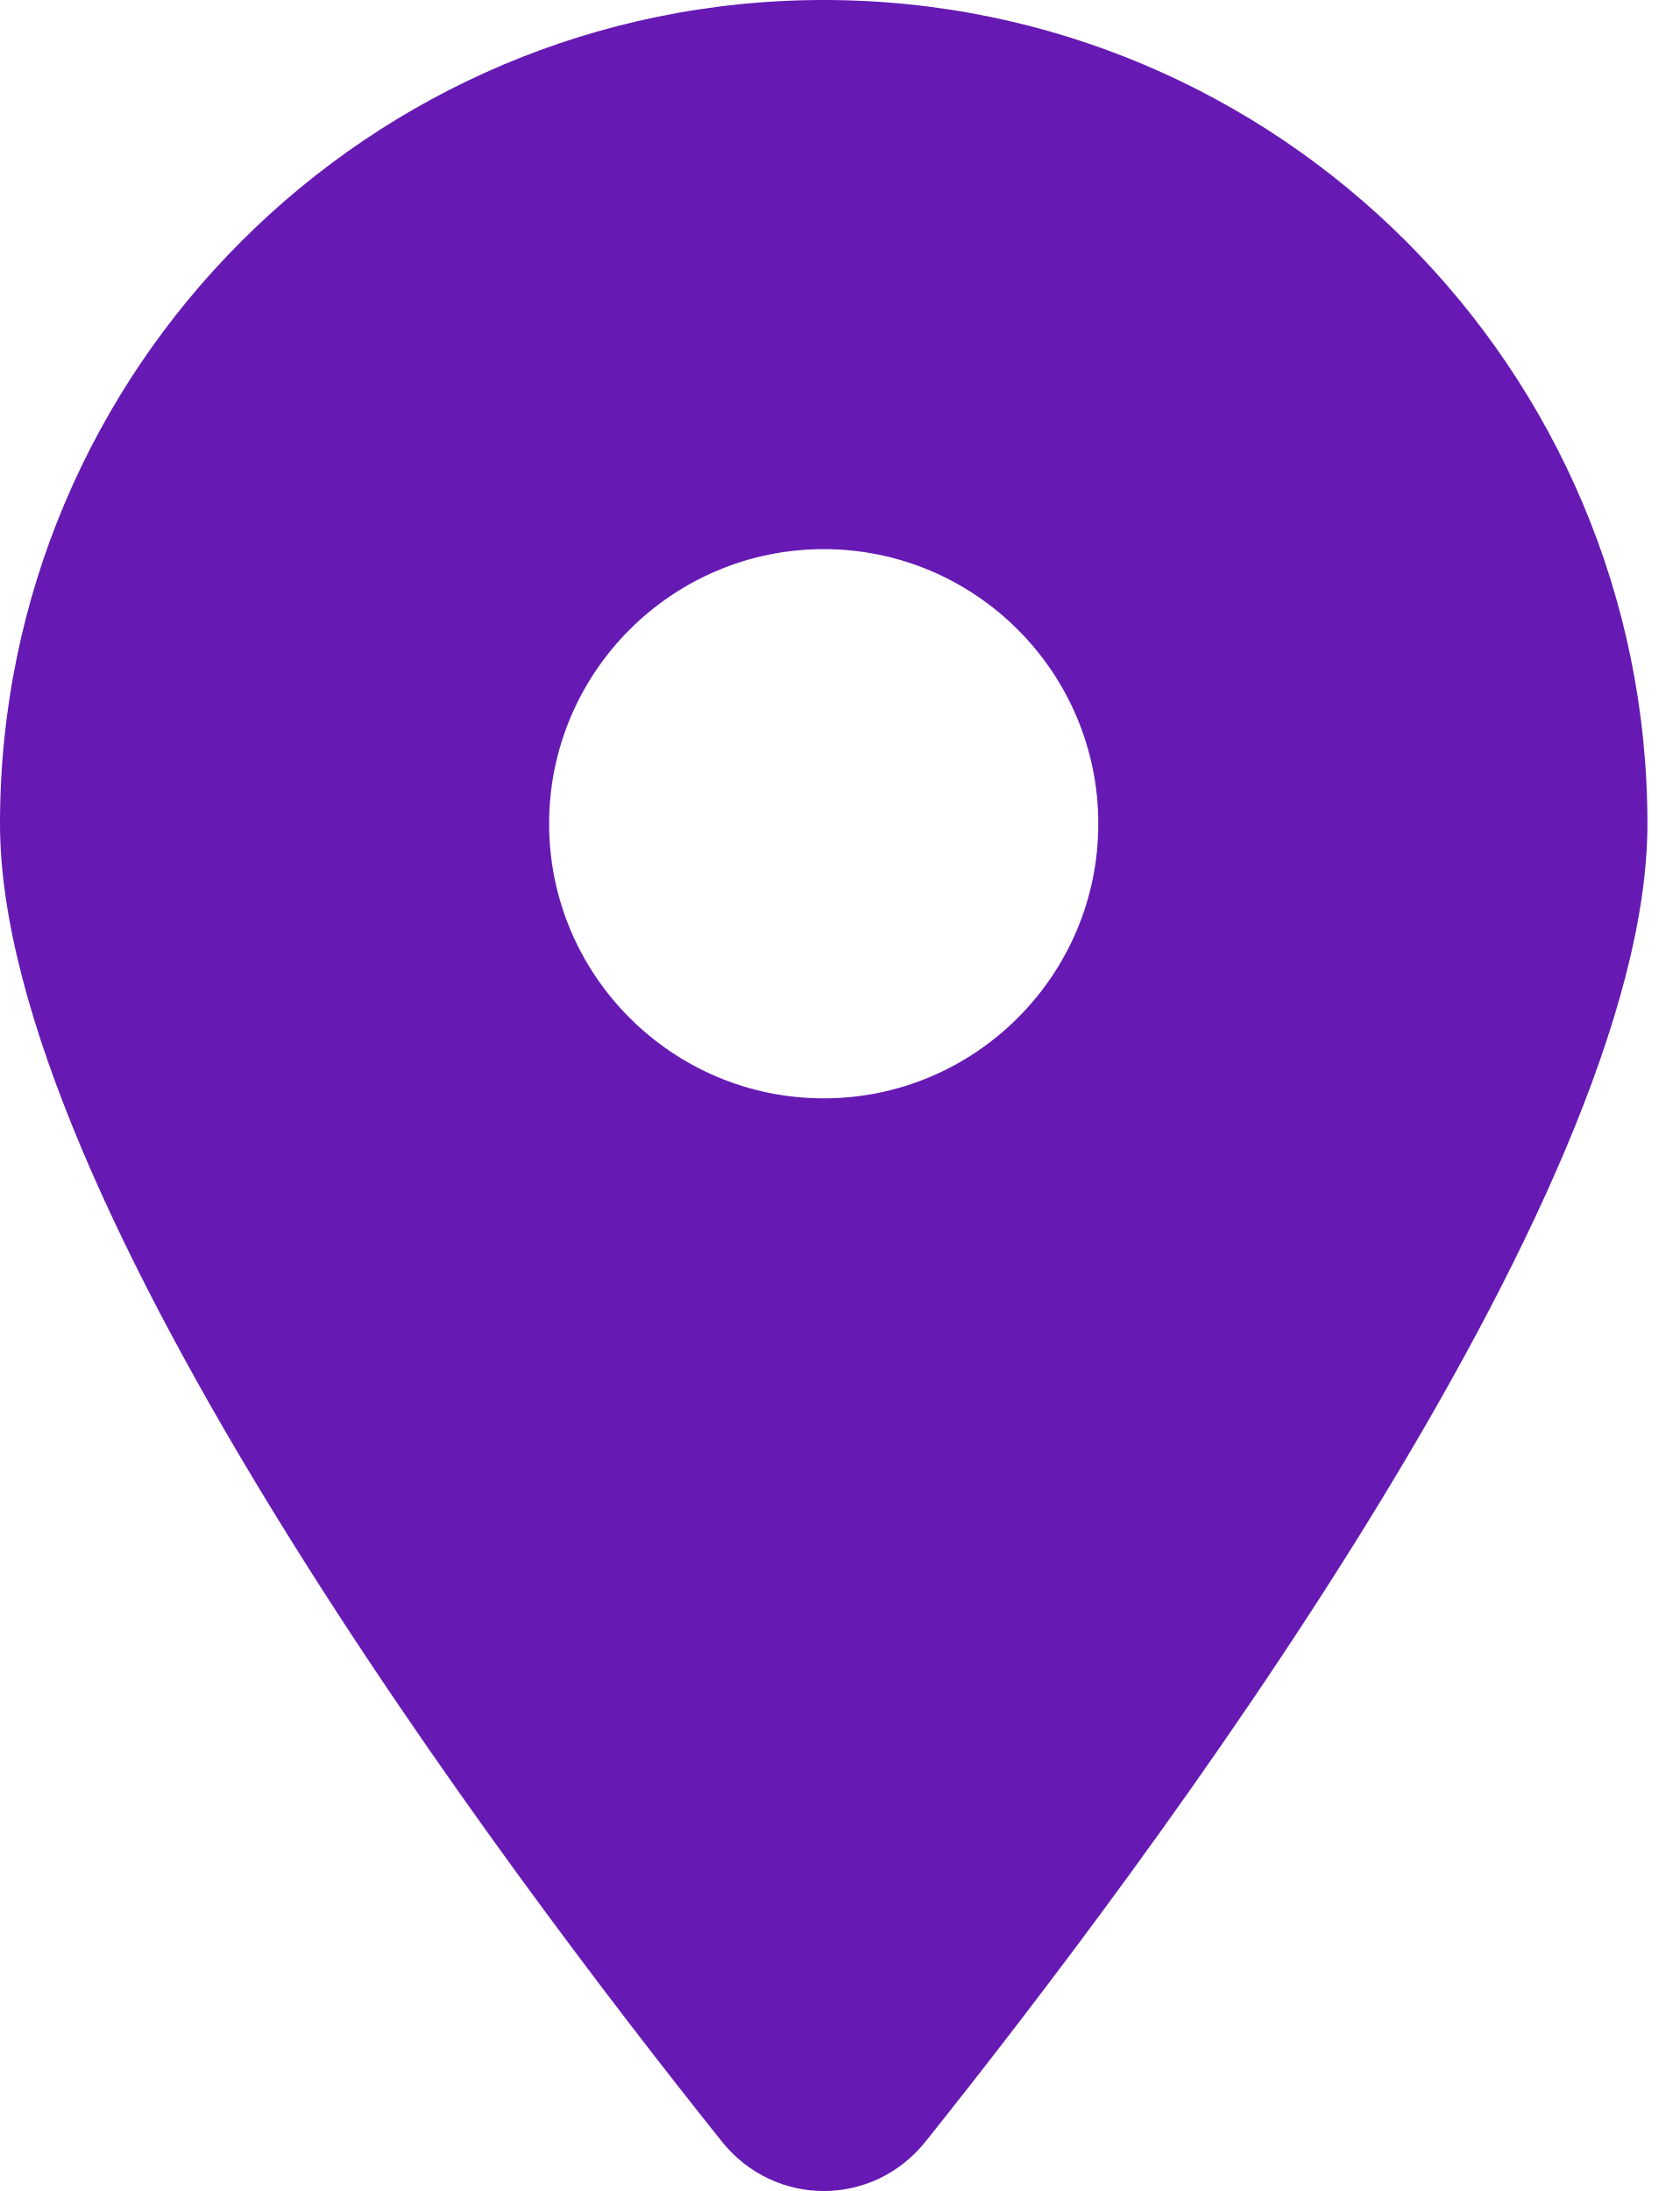
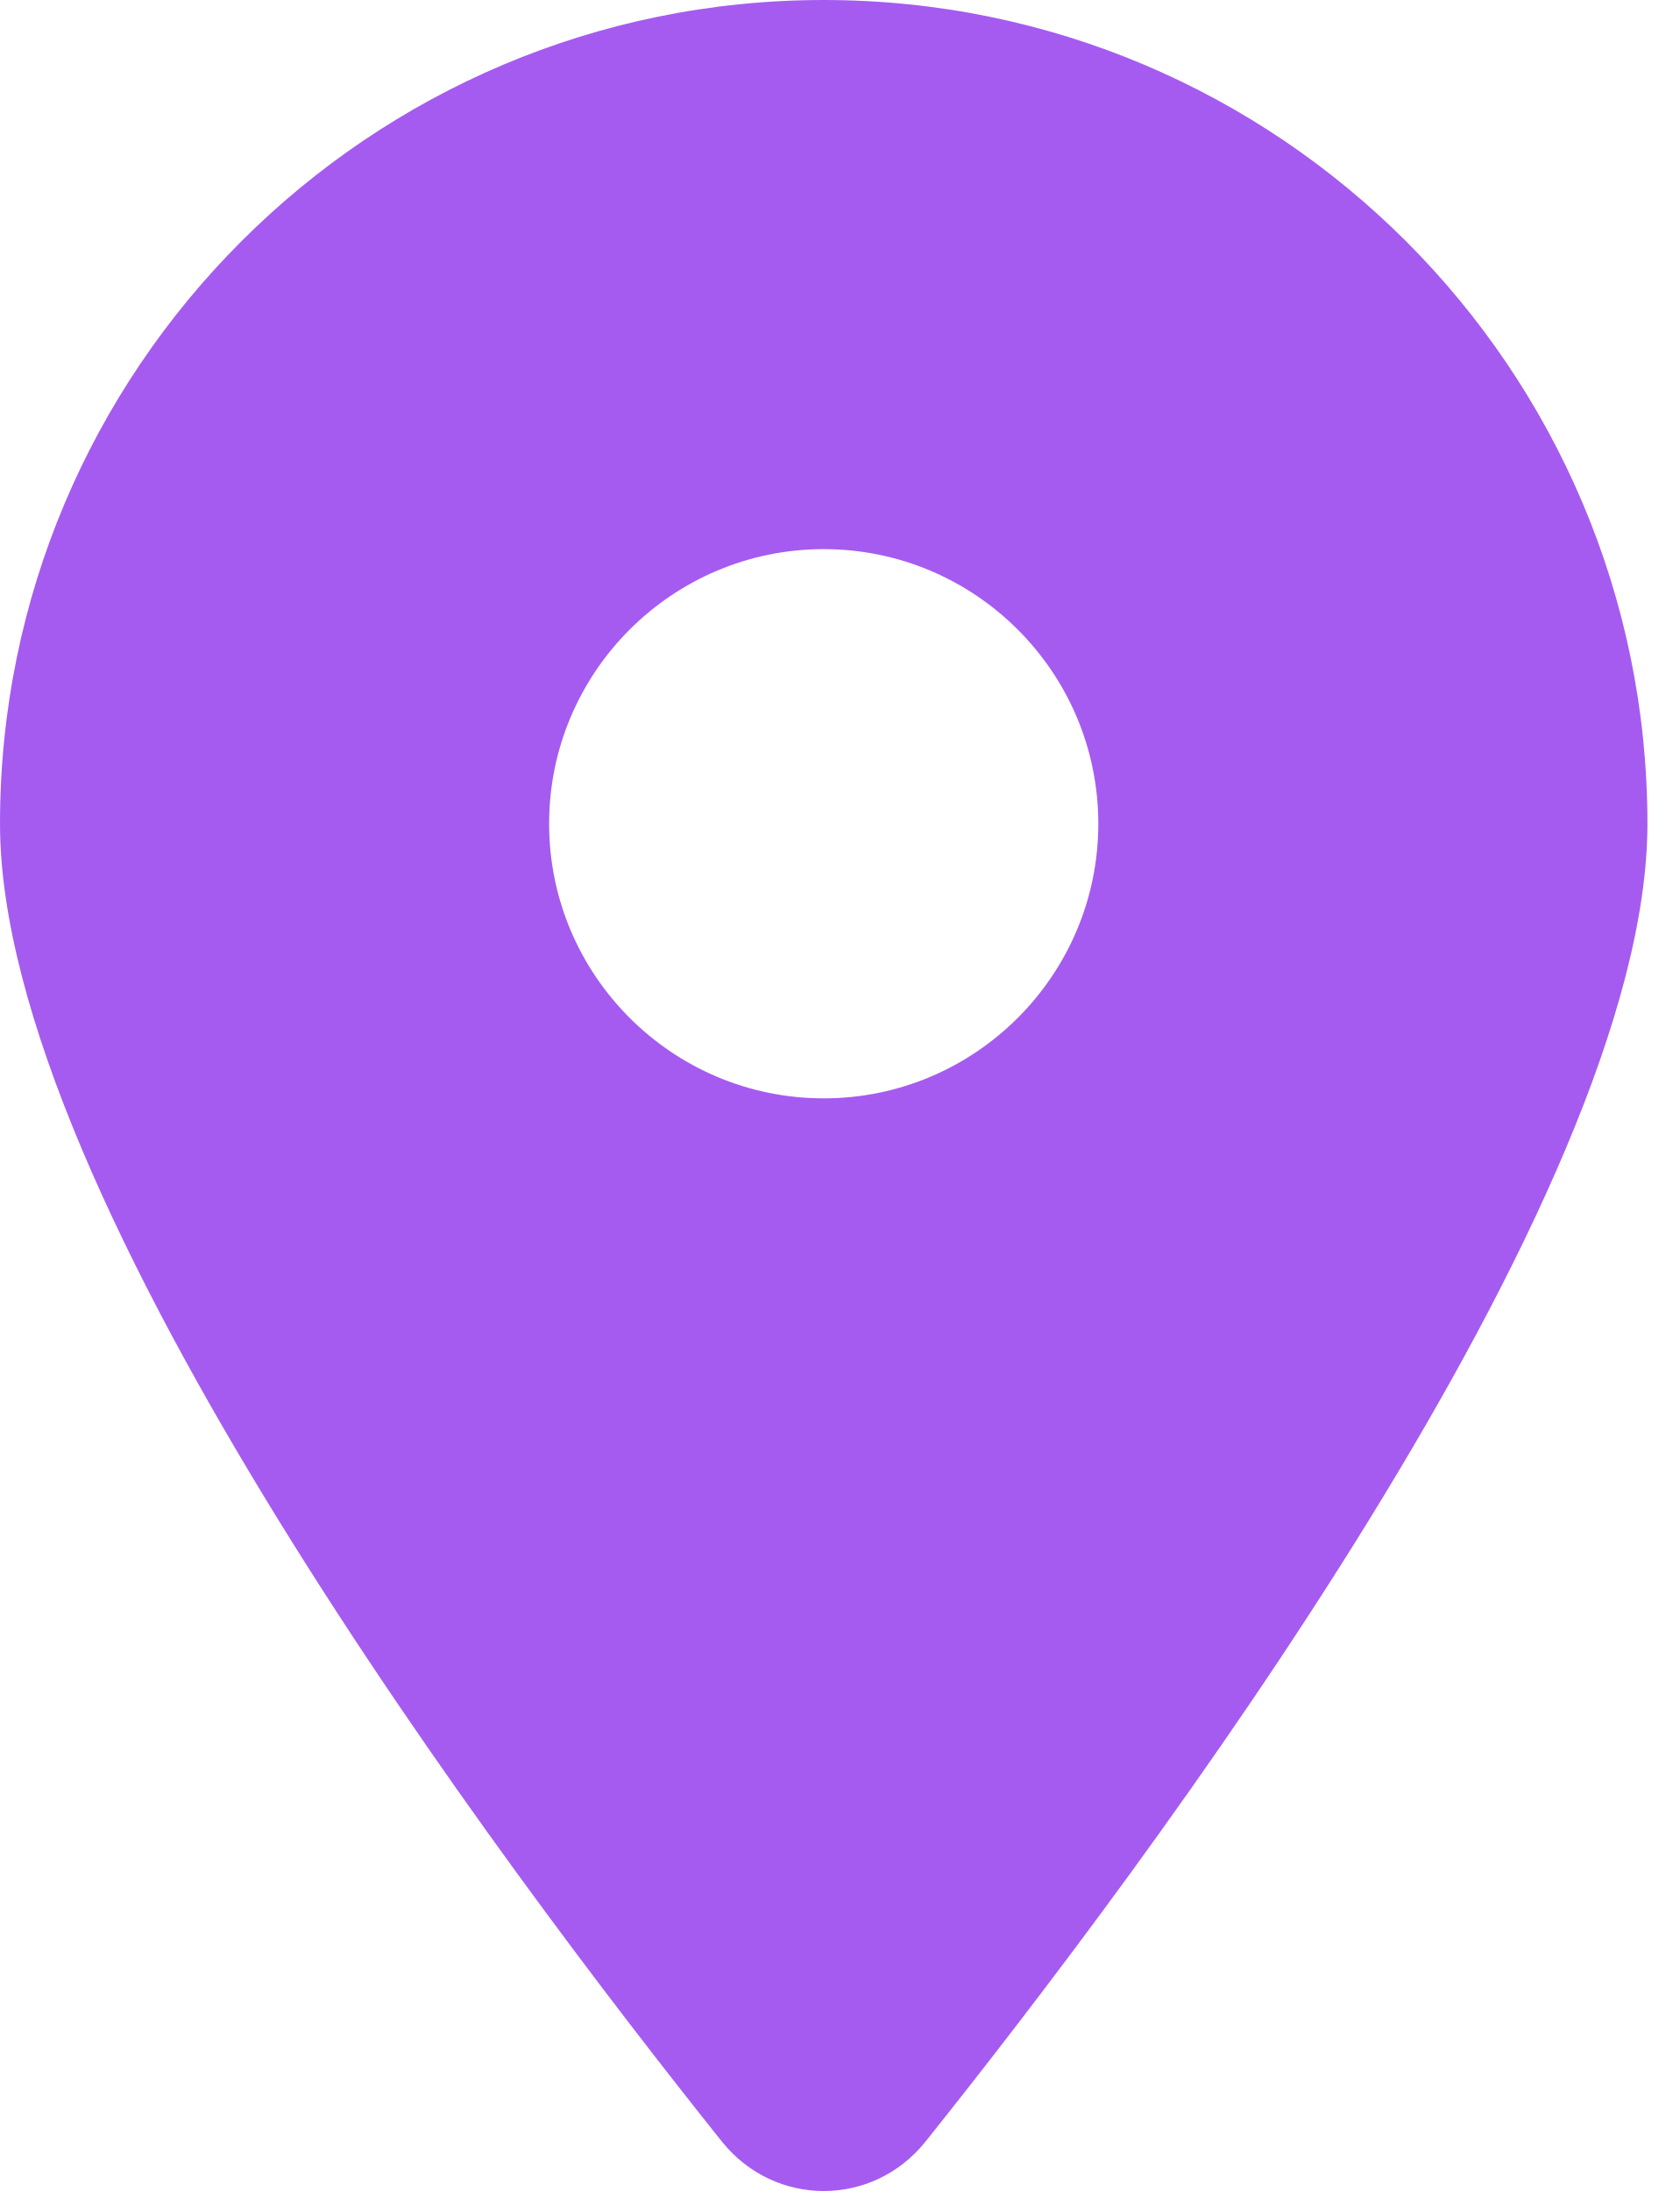
<svg xmlns="http://www.w3.org/2000/svg" width="23" height="30" viewBox="0 0 23 30" fill="none">
-   <path d="M12.671 29.326C15.685 25.554 22.558 16.414 22.558 11.279C22.558 5.052 17.506 0 11.279 0C5.052 0 0 5.052 0 11.279C0 16.414 6.873 25.554 9.887 29.326C10.61 30.225 11.949 30.225 12.671 29.326ZM11.279 15.039C9.205 15.039 7.519 13.353 7.519 11.279C7.519 9.205 9.205 7.519 11.279 7.519C13.353 7.519 15.039 9.205 15.039 11.279C15.039 13.353 13.353 15.039 11.279 15.039Z" fill="#6619B3" />
+   <path d="M12.671 29.326C15.685 25.554 22.558 16.414 22.558 11.279C22.558 5.052 17.506 0 11.279 0C5.052 0 0 5.052 0 11.279C0 16.414 6.873 25.554 9.887 29.326C10.61 30.225 11.949 30.225 12.671 29.326ZM11.279 15.039C9.205 15.039 7.519 13.353 7.519 11.279C7.519 9.205 9.205 7.519 11.279 7.519C13.353 7.519 15.039 9.205 15.039 11.279C15.039 13.353 13.353 15.039 11.279 15.039Z" fill="#A55BF0" />
</svg>
